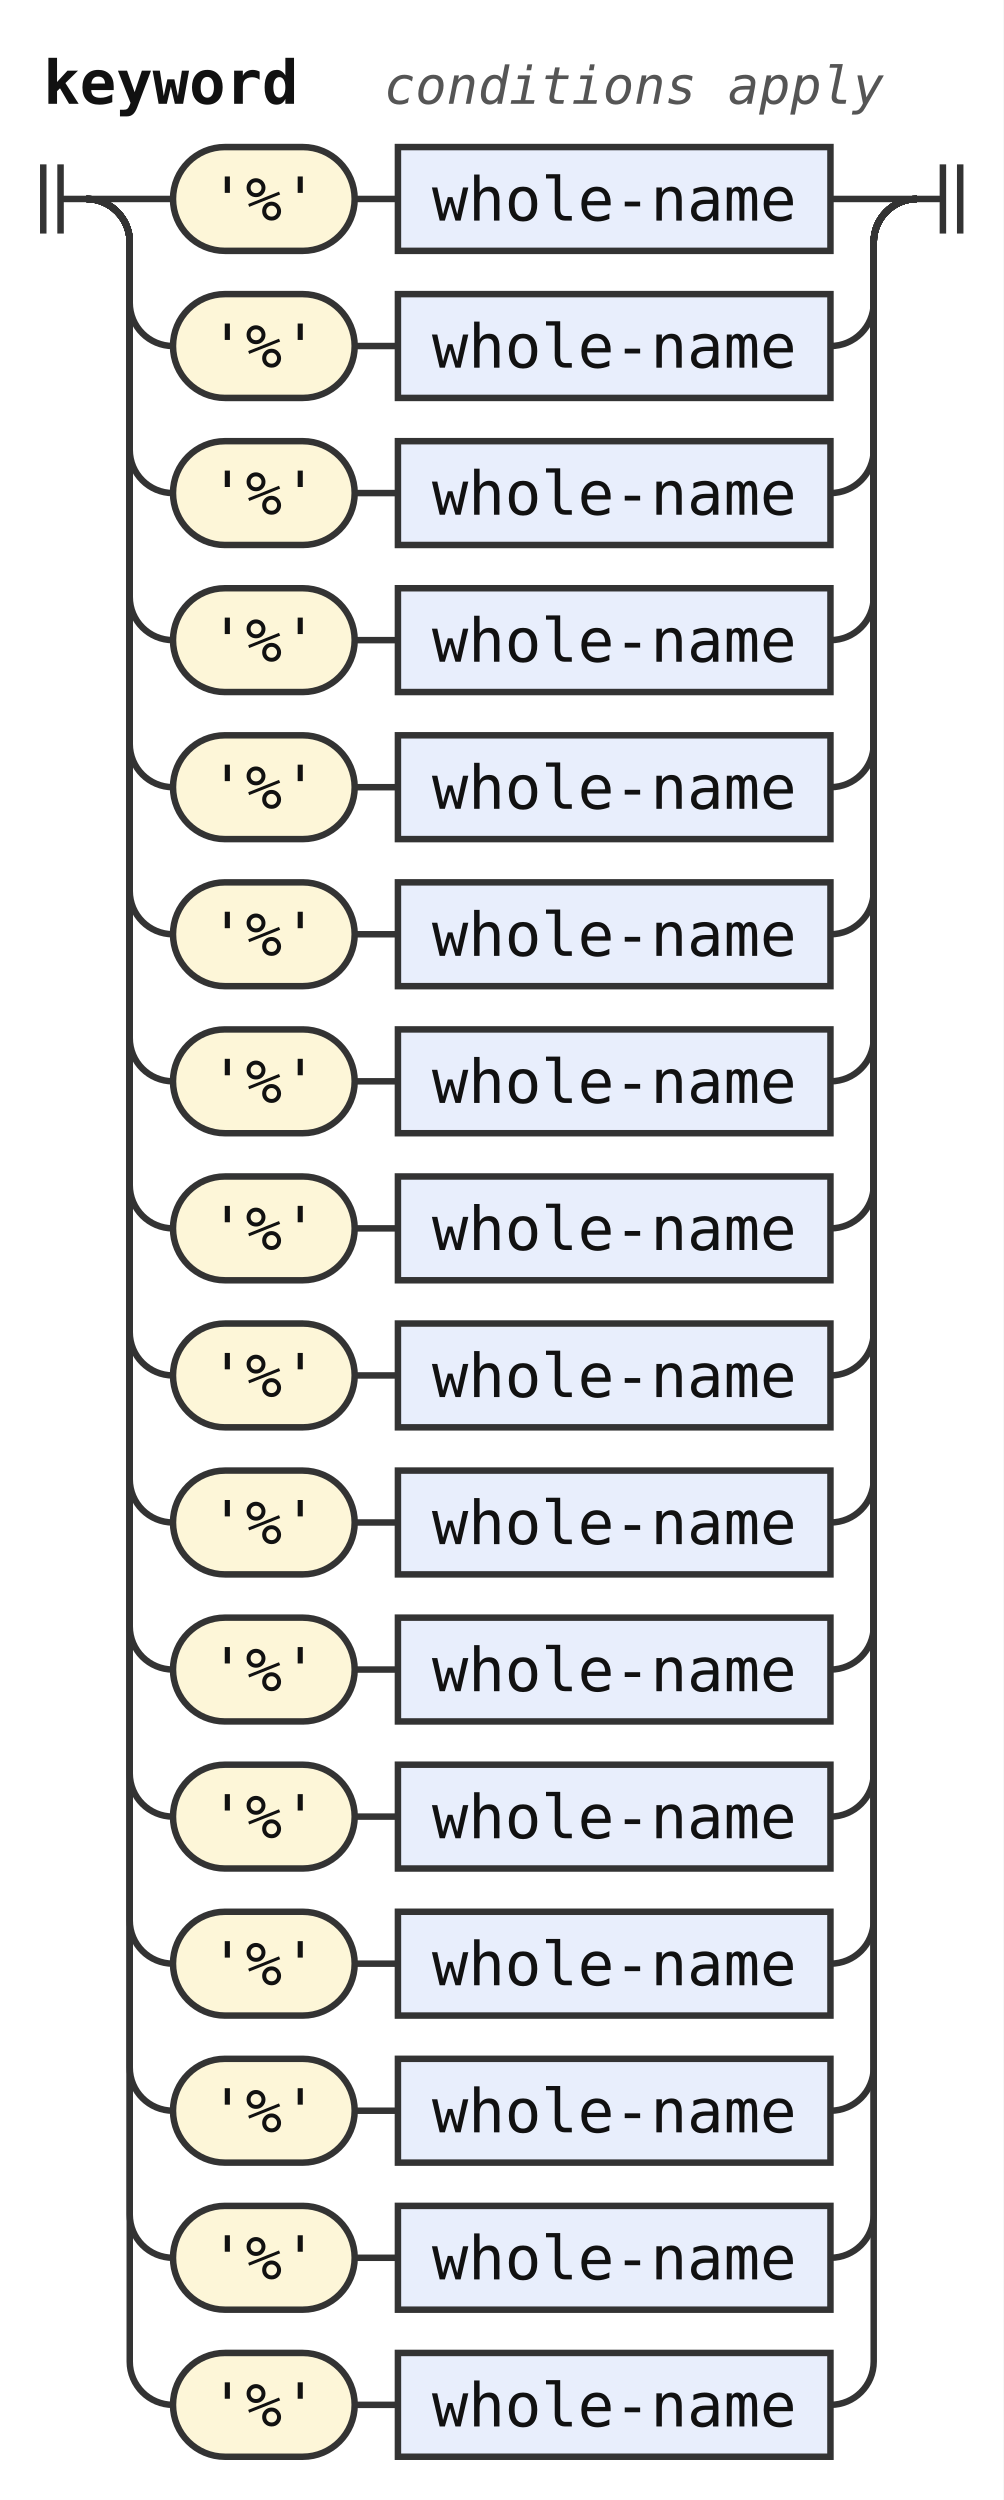
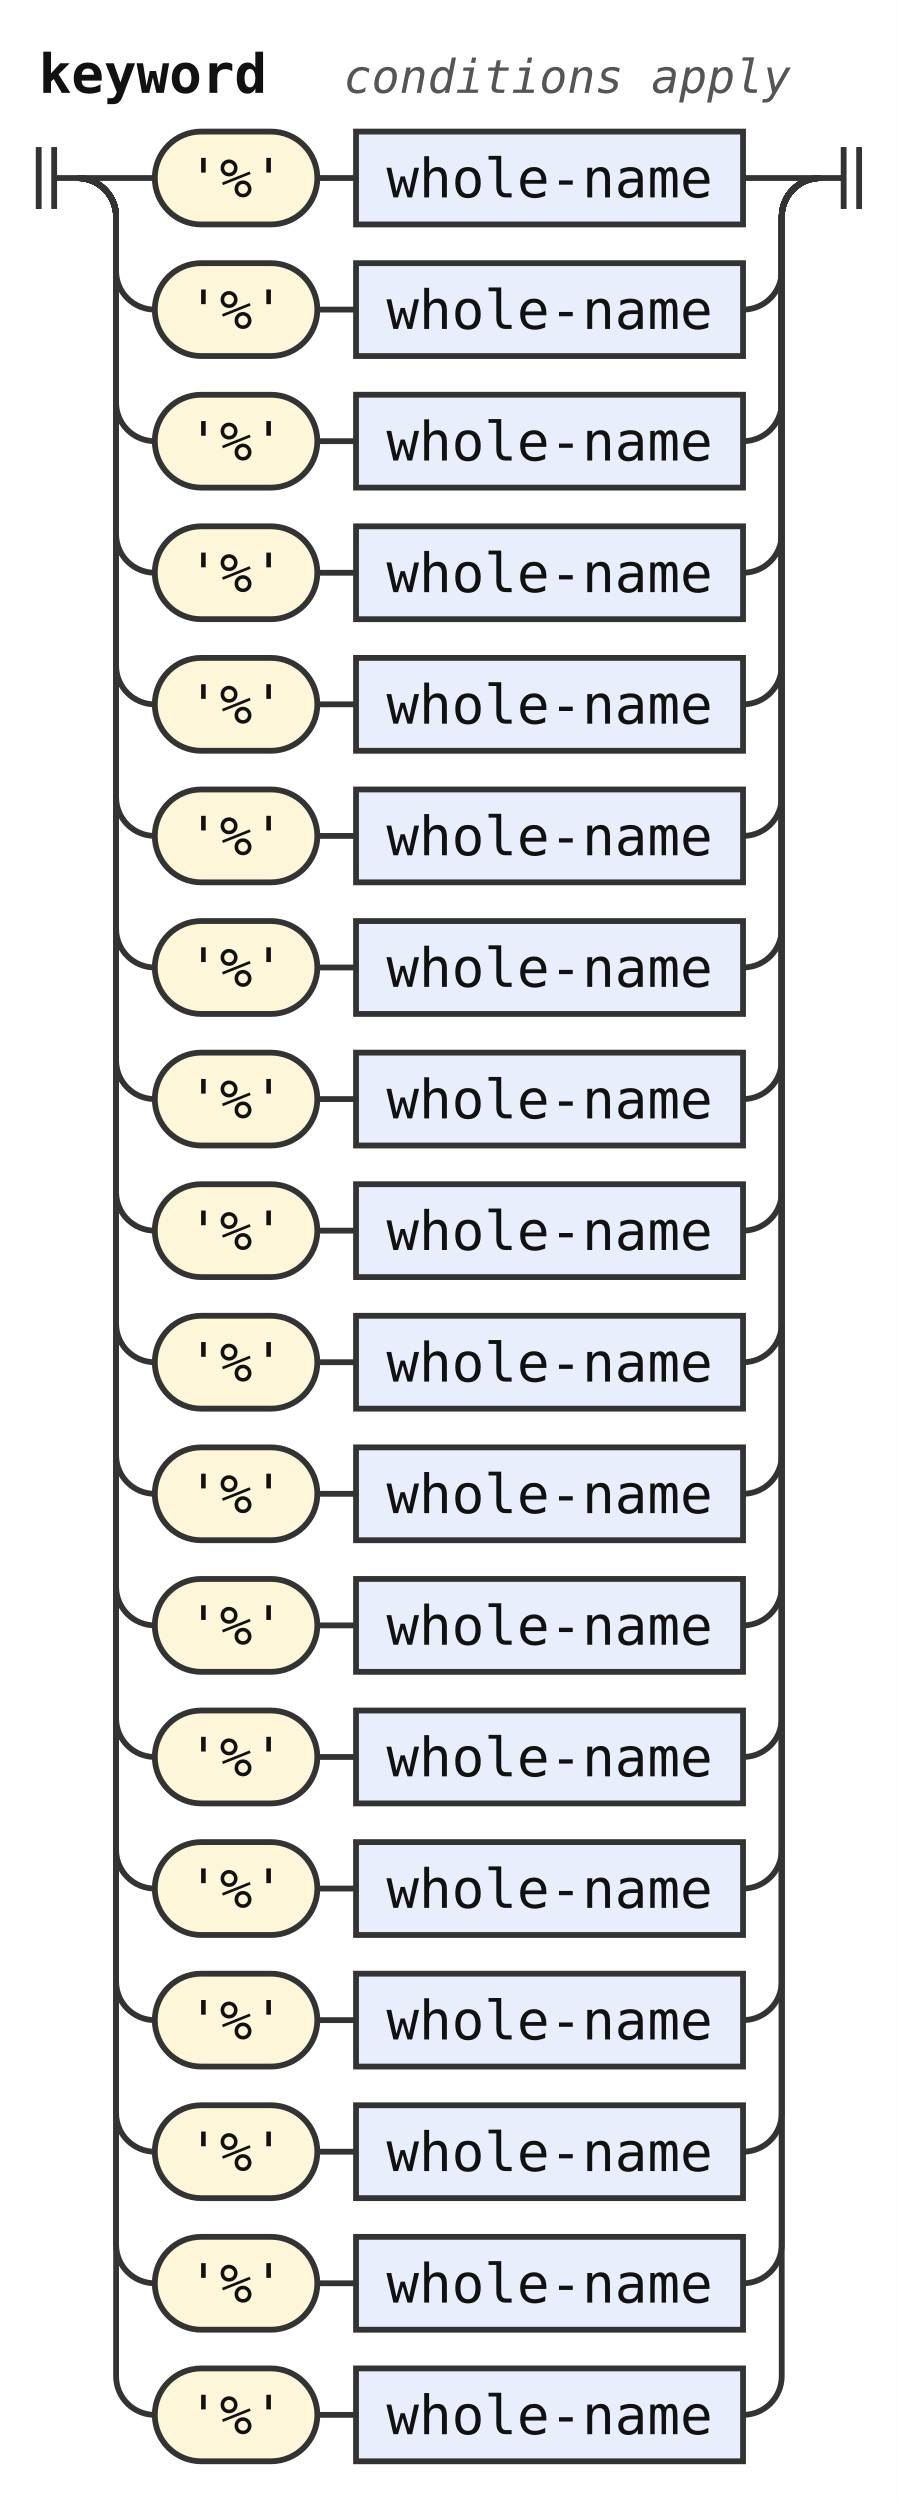
- <svg xmlns="http://www.w3.org/2000/svg" width="232" height="578" viewBox="0 0 232 578" role="img" aria-label="Railroad diagram of the rule keyword">
+ <svg xmlns="http://www.w3.org/2000/svg" width="232" height="646" viewBox="0 0 232 646" role="img" aria-label="Railroad diagram of the rule keyword">
  <style>path{fill:none;stroke:#333;stroke-width:1.5}.rule rect{fill:#e8eefc;stroke:#333;stroke-width:1.5}.terminal rect{fill:#fdf6d8;stroke:#333;stroke-width:1.5}text{font-family:ui-monospace,SFMono-Regular,Menlo,Consolas,"DejaVu Sans Mono","Liberation Mono",monospace;font-size:14px;fill:#111;text-anchor:middle}text.label{font-size:12px;font-style:italic;fill:#555;text-anchor:start}text.title{font-weight:bold;text-anchor:start}</style>
  <rect width="100%" height="100%" fill="#fff" />
  <text class="title" x="10" y="24" textLength="58.8" lengthAdjust="spacingAndGlyphs">keyword</text>
  <text class="label" x="88.8" y="24" textLength="115.2" lengthAdjust="spacingAndGlyphs">conditions apply</text>
  <path d="M10 38v16m4 -16v16M14 46h6" />
  <path d="M20 46h20" />
  <g class="terminal">
    <rect x="40" y="34" width="42" height="24" rx="12" />
    <text x="61" y="51" textLength="25.2" lengthAdjust="spacingAndGlyphs">'%'</text>
  </g>
  <path d="M82 46h10" />
  <g class="rule">
    <rect x="92" y="34" width="100" height="24" rx="0" />
    <text x="142" y="51" textLength="84" lengthAdjust="spacingAndGlyphs">whole-name</text>
  </g>
  <path d="M192 46H212" />
  <path d="M20 46a10 10 0 0 1 10 10V70a10 10 0 0 0 10 10" />
  <g class="terminal">
    <rect x="40" y="68" width="42" height="24" rx="12" />
    <text x="61" y="85" textLength="25.2" lengthAdjust="spacingAndGlyphs">'%'</text>
  </g>
  <path d="M82 80h10" />
  <g class="rule">
    <rect x="92" y="68" width="100" height="24" rx="0" />
    <text x="142" y="85" textLength="84" lengthAdjust="spacingAndGlyphs">whole-name</text>
  </g>
  <path d="M192 80H192a10 10 0 0 0 10 -10V56a10 10 0 0 1 10 -10" />
  <path d="M20 46a10 10 0 0 1 10 10V104a10 10 0 0 0 10 10" />
  <g class="terminal">
    <rect x="40" y="102" width="42" height="24" rx="12" />
    <text x="61" y="119" textLength="25.2" lengthAdjust="spacingAndGlyphs">'%'</text>
  </g>
  <path d="M82 114h10" />
  <g class="rule">
    <rect x="92" y="102" width="100" height="24" rx="0" />
    <text x="142" y="119" textLength="84" lengthAdjust="spacingAndGlyphs">whole-name</text>
  </g>
  <path d="M192 114H192a10 10 0 0 0 10 -10V56a10 10 0 0 1 10 -10" />
  <path d="M20 46a10 10 0 0 1 10 10V138a10 10 0 0 0 10 10" />
  <g class="terminal">
    <rect x="40" y="136" width="42" height="24" rx="12" />
    <text x="61" y="153" textLength="25.2" lengthAdjust="spacingAndGlyphs">'%'</text>
  </g>
  <path d="M82 148h10" />
  <g class="rule">
    <rect x="92" y="136" width="100" height="24" rx="0" />
    <text x="142" y="153" textLength="84" lengthAdjust="spacingAndGlyphs">whole-name</text>
  </g>
  <path d="M192 148H192a10 10 0 0 0 10 -10V56a10 10 0 0 1 10 -10" />
  <path d="M20 46a10 10 0 0 1 10 10V172a10 10 0 0 0 10 10" />
  <g class="terminal">
    <rect x="40" y="170" width="42" height="24" rx="12" />
    <text x="61" y="187" textLength="25.2" lengthAdjust="spacingAndGlyphs">'%'</text>
  </g>
  <path d="M82 182h10" />
  <g class="rule">
    <rect x="92" y="170" width="100" height="24" rx="0" />
    <text x="142" y="187" textLength="84" lengthAdjust="spacingAndGlyphs">whole-name</text>
  </g>
  <path d="M192 182H192a10 10 0 0 0 10 -10V56a10 10 0 0 1 10 -10" />
  <path d="M20 46a10 10 0 0 1 10 10V206a10 10 0 0 0 10 10" />
  <g class="terminal">
    <rect x="40" y="204" width="42" height="24" rx="12" />
    <text x="61" y="221" textLength="25.2" lengthAdjust="spacingAndGlyphs">'%'</text>
  </g>
  <path d="M82 216h10" />
  <g class="rule">
    <rect x="92" y="204" width="100" height="24" rx="0" />
    <text x="142" y="221" textLength="84" lengthAdjust="spacingAndGlyphs">whole-name</text>
  </g>
  <path d="M192 216H192a10 10 0 0 0 10 -10V56a10 10 0 0 1 10 -10" />
  <path d="M20 46a10 10 0 0 1 10 10V240a10 10 0 0 0 10 10" />
  <g class="terminal">
    <rect x="40" y="238" width="42" height="24" rx="12" />
    <text x="61" y="255" textLength="25.2" lengthAdjust="spacingAndGlyphs">'%'</text>
  </g>
  <path d="M82 250h10" />
  <g class="rule">
    <rect x="92" y="238" width="100" height="24" rx="0" />
    <text x="142" y="255" textLength="84" lengthAdjust="spacingAndGlyphs">whole-name</text>
  </g>
  <path d="M192 250H192a10 10 0 0 0 10 -10V56a10 10 0 0 1 10 -10" />
  <path d="M20 46a10 10 0 0 1 10 10V274a10 10 0 0 0 10 10" />
  <g class="terminal">
    <rect x="40" y="272" width="42" height="24" rx="12" />
    <text x="61" y="289" textLength="25.2" lengthAdjust="spacingAndGlyphs">'%'</text>
  </g>
  <path d="M82 284h10" />
  <g class="rule">
    <rect x="92" y="272" width="100" height="24" rx="0" />
    <text x="142" y="289" textLength="84" lengthAdjust="spacingAndGlyphs">whole-name</text>
  </g>
  <path d="M192 284H192a10 10 0 0 0 10 -10V56a10 10 0 0 1 10 -10" />
  <path d="M20 46a10 10 0 0 1 10 10V308a10 10 0 0 0 10 10" />
  <g class="terminal">
    <rect x="40" y="306" width="42" height="24" rx="12" />
    <text x="61" y="323" textLength="25.2" lengthAdjust="spacingAndGlyphs">'%'</text>
  </g>
  <path d="M82 318h10" />
  <g class="rule">
    <rect x="92" y="306" width="100" height="24" rx="0" />
    <text x="142" y="323" textLength="84" lengthAdjust="spacingAndGlyphs">whole-name</text>
  </g>
  <path d="M192 318H192a10 10 0 0 0 10 -10V56a10 10 0 0 1 10 -10" />
  <path d="M20 46a10 10 0 0 1 10 10V342a10 10 0 0 0 10 10" />
  <g class="terminal">
    <rect x="40" y="340" width="42" height="24" rx="12" />
    <text x="61" y="357" textLength="25.2" lengthAdjust="spacingAndGlyphs">'%'</text>
  </g>
  <path d="M82 352h10" />
  <g class="rule">
    <rect x="92" y="340" width="100" height="24" rx="0" />
    <text x="142" y="357" textLength="84" lengthAdjust="spacingAndGlyphs">whole-name</text>
  </g>
  <path d="M192 352H192a10 10 0 0 0 10 -10V56a10 10 0 0 1 10 -10" />
  <path d="M20 46a10 10 0 0 1 10 10V376a10 10 0 0 0 10 10" />
  <g class="terminal">
    <rect x="40" y="374" width="42" height="24" rx="12" />
    <text x="61" y="391" textLength="25.2" lengthAdjust="spacingAndGlyphs">'%'</text>
  </g>
  <path d="M82 386h10" />
  <g class="rule">
    <rect x="92" y="374" width="100" height="24" rx="0" />
    <text x="142" y="391" textLength="84" lengthAdjust="spacingAndGlyphs">whole-name</text>
  </g>
  <path d="M192 386H192a10 10 0 0 0 10 -10V56a10 10 0 0 1 10 -10" />
  <path d="M20 46a10 10 0 0 1 10 10V410a10 10 0 0 0 10 10" />
  <g class="terminal">
    <rect x="40" y="408" width="42" height="24" rx="12" />
    <text x="61" y="425" textLength="25.2" lengthAdjust="spacingAndGlyphs">'%'</text>
  </g>
  <path d="M82 420h10" />
  <g class="rule">
    <rect x="92" y="408" width="100" height="24" rx="0" />
    <text x="142" y="425" textLength="84" lengthAdjust="spacingAndGlyphs">whole-name</text>
  </g>
  <path d="M192 420H192a10 10 0 0 0 10 -10V56a10 10 0 0 1 10 -10" />
  <path d="M20 46a10 10 0 0 1 10 10V444a10 10 0 0 0 10 10" />
  <g class="terminal">
    <rect x="40" y="442" width="42" height="24" rx="12" />
    <text x="61" y="459" textLength="25.2" lengthAdjust="spacingAndGlyphs">'%'</text>
  </g>
  <path d="M82 454h10" />
  <g class="rule">
    <rect x="92" y="442" width="100" height="24" rx="0" />
    <text x="142" y="459" textLength="84" lengthAdjust="spacingAndGlyphs">whole-name</text>
  </g>
  <path d="M192 454H192a10 10 0 0 0 10 -10V56a10 10 0 0 1 10 -10" />
  <path d="M20 46a10 10 0 0 1 10 10V478a10 10 0 0 0 10 10" />
  <g class="terminal">
    <rect x="40" y="476" width="42" height="24" rx="12" />
    <text x="61" y="493" textLength="25.2" lengthAdjust="spacingAndGlyphs">'%'</text>
  </g>
  <path d="M82 488h10" />
  <g class="rule">
    <rect x="92" y="476" width="100" height="24" rx="0" />
    <text x="142" y="493" textLength="84" lengthAdjust="spacingAndGlyphs">whole-name</text>
  </g>
  <path d="M192 488H192a10 10 0 0 0 10 -10V56a10 10 0 0 1 10 -10" />
  <path d="M20 46a10 10 0 0 1 10 10V512a10 10 0 0 0 10 10" />
  <g class="terminal">
    <rect x="40" y="510" width="42" height="24" rx="12" />
    <text x="61" y="527" textLength="25.2" lengthAdjust="spacingAndGlyphs">'%'</text>
  </g>
  <path d="M82 522h10" />
  <g class="rule">
    <rect x="92" y="510" width="100" height="24" rx="0" />
    <text x="142" y="527" textLength="84" lengthAdjust="spacingAndGlyphs">whole-name</text>
  </g>
  <path d="M192 522H192a10 10 0 0 0 10 -10V56a10 10 0 0 1 10 -10" />
  <path d="M20 46a10 10 0 0 1 10 10V546a10 10 0 0 0 10 10" />
  <g class="terminal">
    <rect x="40" y="544" width="42" height="24" rx="12" />
    <text x="61" y="561" textLength="25.2" lengthAdjust="spacingAndGlyphs">'%'</text>
  </g>
  <path d="M82 556h10" />
  <g class="rule">
    <rect x="92" y="544" width="100" height="24" rx="0" />
    <text x="142" y="561" textLength="84" lengthAdjust="spacingAndGlyphs">whole-name</text>
  </g>
  <path d="M192 556H192a10 10 0 0 0 10 -10V56a10 10 0 0 1 10 -10" />
+   <path d="M20 46a10 10 0 0 1 10 10V580a10 10 0 0 0 10 10" />
+   <g class="terminal">
+     <rect x="40" y="578" width="42" height="24" rx="12" />
+     <text x="61" y="595" textLength="25.2" lengthAdjust="spacingAndGlyphs">'%'</text>
+   </g>
+   <path d="M82 590h10" />
+   <g class="rule">
+     <rect x="92" y="578" width="100" height="24" rx="0" />
+     <text x="142" y="595" textLength="84" lengthAdjust="spacingAndGlyphs">whole-name</text>
+   </g>
+   <path d="M192 590H192a10 10 0 0 0 10 -10V56a10 10 0 0 1 10 -10" />
+   <path d="M20 46a10 10 0 0 1 10 10V614a10 10 0 0 0 10 10" />
+   <g class="terminal">
+     <rect x="40" y="612" width="42" height="24" rx="12" />
+     <text x="61" y="629" textLength="25.2" lengthAdjust="spacingAndGlyphs">'%'</text>
+   </g>
+   <path d="M82 624h10" />
+   <g class="rule">
+     <rect x="92" y="612" width="100" height="24" rx="0" />
+     <text x="142" y="629" textLength="84" lengthAdjust="spacingAndGlyphs">whole-name</text>
+   </g>
+   <path d="M192 624H192a10 10 0 0 0 10 -10V56a10 10 0 0 1 10 -10" />
  <path d="M212 46h6m0 -8v16m4 -16v16" />
</svg>
